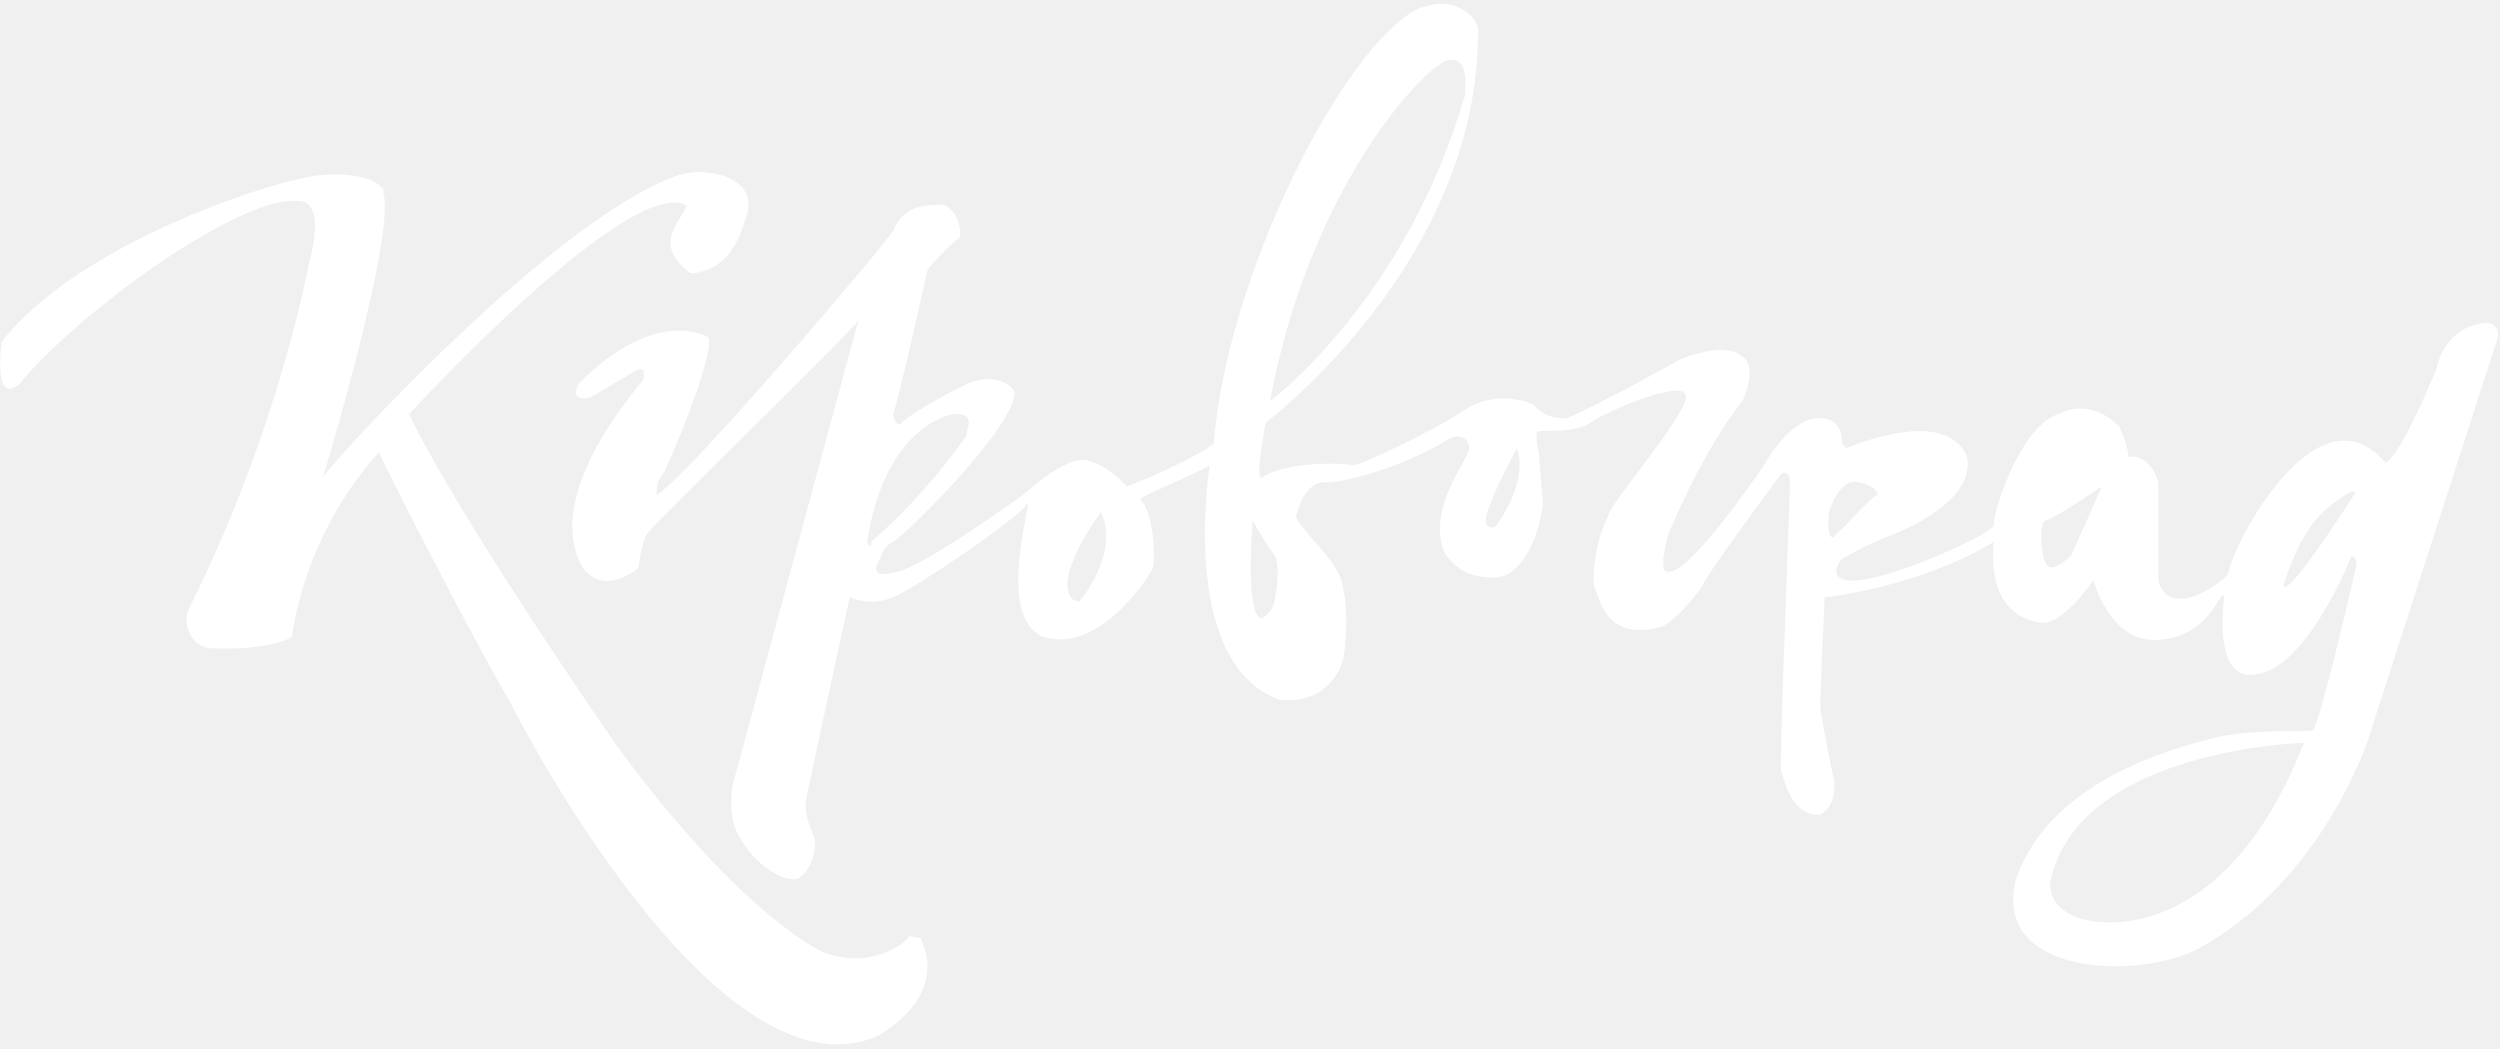
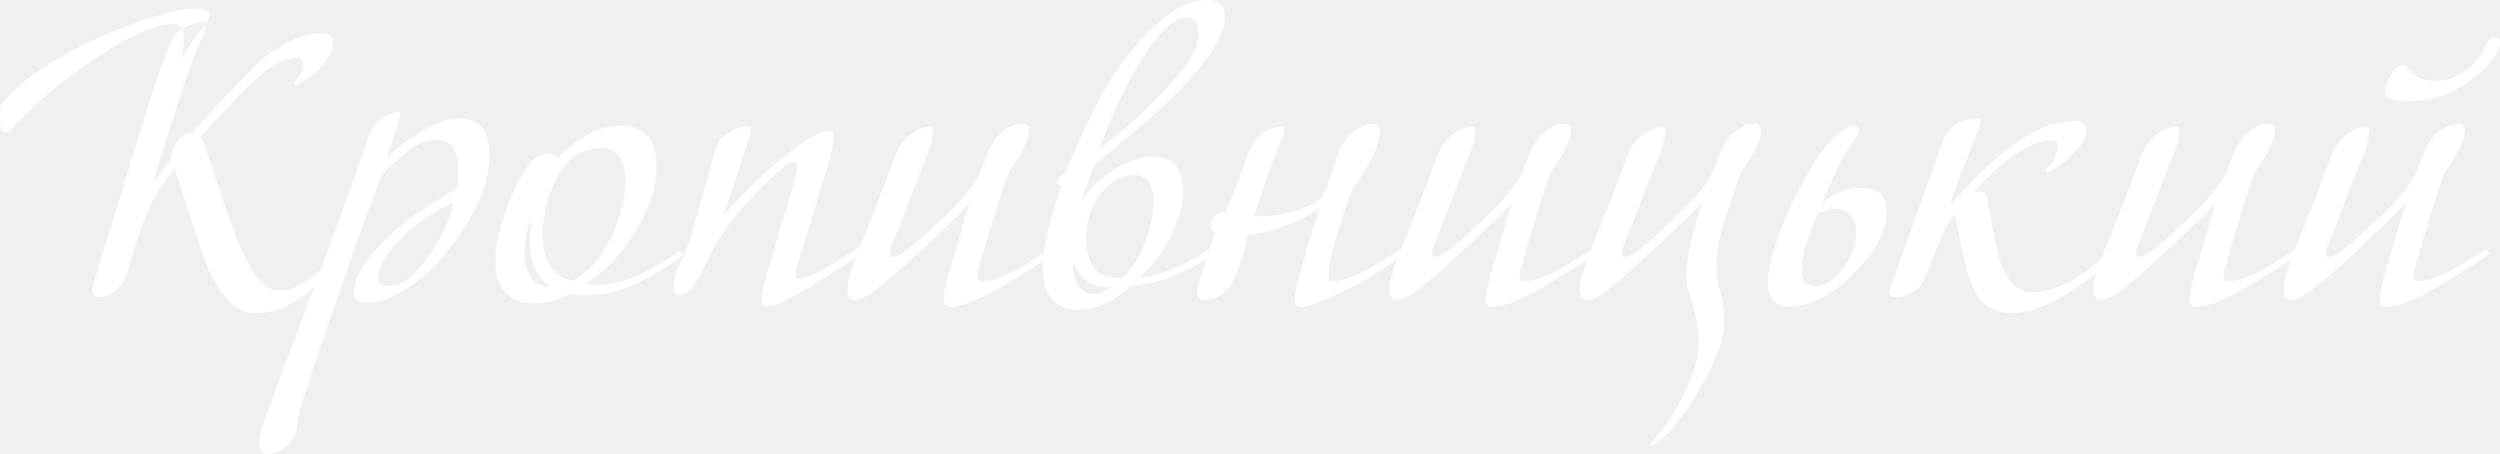
- <svg xmlns="http://www.w3.org/2000/svg" width="589" height="247" viewBox="0 0 589 247">
+ <svg xmlns="http://www.w3.org/2000/svg" width="388.219" height="70.5" viewBox="0 0 388.219 70.5">
  <defs>
    <style>
      .cls-1 {
        fill: #fff;
        fill-rule: evenodd;
      }
    </style>
  </defs>
-   <path id="укр" class="cls-1" d="M588,81s2-4.167-2-5c-10.5.833-12,11-12,11s-8.5,20.833-12,22c-15.833-18.667-35.667,18.5-37,26,0.333,1-13.917,12.026-16.5,1.7V113.608s-1.459-6.6-7.146-6.024c0.291-2.152-2.042-7.028-2.042-7.028s-6.125-7.171-14.292-3.012c-8.6,2.582-15.168,21.8-15.313,26.1,1.166,1.435-26.4,14.343-34.71,13.052-4.667-1-1.021-5.02-1.021-5.02a73.826,73.826,0,0,1,10.209-5.02c4.958-1.864,20.125-8.318,19.4-18.071-0.146-2.438-3.208-7.028-11.229-7.028S435,105.576,435,105.576l-1.021-1s0.583-6.741-6.125-6.024S415.6,109.592,415.6,109.592s-17.209,25.529-22.459,25.1c-2.917.574,0-9.036,0-9.036s8.167-19.936,17.355-31.123c5.25-11.618-3.063-11.9-4.083-12.048-3.355-.574-10.209,2.008-10.209,2.008s-25.522,14.2-27.564,14.056c-4.666,0-6.271-2.151-7.146-3.012s-9.333-3.729-16.334,1-25.23,13.482-26.542,13.052-15.605-1.148-21.439,3.012c-1.458-.431,1.021-13.052,1.021-13.052s50.315-37.577,50.023-92.366c0.437-1.577-4.084-9.179-14.292-5.02-17.5,8.892-44.919,62.82-47.981,102.406-5.688,4.3-20.418,10.04-20.418,10.04s-6.854-7.6-12.25-6.024-12.25,8.032-12.25,8.032-23.772,17.067-29.606,18.071c-7.875,2.295-4.083-3.012-4.083-3.012s0.729-3.012,3.062-4.016S239.136,100.7,238.99,92.524c0.146-1-4.084-5.307-11.23-2.008s-15.313,8.605-15.313,9.036-1.6,1.147-2.042-2.008c0.73-.861,8.167-34.135,8.167-34.135s6.271-7.028,7.146-7.028,1.021-5.737-3.062-8.032c-9.188-.717-11.23,3.729-12.251,6.024s-49.9,59.75-55.8,62.247c0,0,.146-3.586,1.021-4.016s13.125-29.259,11.229-33.132c0,0-12.1-7.745-30.626,11.044-2.187,4.733,3.063,3.012,3.063,3.012L149.5,87.5s2.917-2.008,2.042,2.008c-2.479,3.155-23.772,27.538-14.292,44.175,5.25,7.171,13.271,0,13.271,0s0.292-5.45,2.042-8.032,48.771-48.155,49.678-50.2l-29.6,109.433s-1.6,8.175,2.042,13.052c4.229,7.171,11.23,10.039,13.271,9.036,3.355-1.578,4.375-7.6,4.084-9.036s-2.917-5.594-2.042-10.04S200.2,140.715,200.2,140.715a13.221,13.221,0,0,0,10.208,0c5.542-2.3,29.606-18.645,31.647-22.088,1.167-.717-7.291,25.53,3.063,31.124,13.417,5.306,26.105-14.486,26.543-16.064s0.437-12.621-3.063-16.063c-1.021-.144,15.9-7.172,16.334-8.032s-7.875,46.039,16.334,55.219c12.25,1.434,15.021-8.606,15.313-10.04s1.9-15.634-2.042-21.084c-0.583-1.864-9.625-10.9-9.188-12.048,0.438-1.721,2.042-7.458,6.126-8.031,4.229,0.573,19.688-3.729,29.605-10.04,1.75-1.148,4.813-1.148,5.1,2.008-0.437,3.3-9.625,13.338-6.125,24.1,4.959,8.606,14.292,6.024,14.292,6.024s7.146-2.295,9.188-17.068c-0.146-1.721-1.021-12.047-1.021-12.047s-1.167-4.877,0-5.02,9.042,0.43,12.251-2.008,22.75-10.9,22.459-6.024-18.242,25.448-18.355,28.111c-2.957,5.422-4.1,15.347-3.084,17.068s2.188,12.478,15.313,9.036c3.063-.861,7.967-6.745,10.209-10.04-0.291-1,18.376-26.1,18.376-26.1s2.042-1.148,2.042,2.008-2.625,67.123-2.042,68.27,2.187,10.614,9.188,10.04c4.229-2.3,3.354-8.462,3.062-9.036s-2.916-14.486-3.062-16.064,1.021-26.1,1.021-26.1,22.167-2.3,39.814-13.052c-1.459,16.925,8.458,18.646,11.229,19.076,5.1,0.574,12.251-10.04,12.251-10.04s3.791,14.056,14.292,14.056S521.909,142.7,523,141s1,0,1,0-2.636,17.7,6,18c13.03,0.3,24-28,24-28s1.758-.03,1,3-7.727,33.727-10,38c-1.061.636-14.375-.5-24,2s-38,10.125-46,33c-5.875,22,26.375,24.125,42,17,30.125-15.875,41-50,41-50ZM227.76,102.564c-0.437-1,2.771-5.307-3.062-5.02,0,0-16.043,2.008-20.418,30.119,1.021,2.3,1.021,0,1.021,0A143.234,143.234,0,0,0,227.76,102.564Zm31.647,18.072s-10.792,14.2-7.146,20.079a2.493,2.493,0,0,0,2.042,1S263.928,130.532,259.407,120.636Zm85.753-98.39c-0.145-.717,1.313-9.322-4.083-8.032S308.555,43.9,299.221,94.532C299.221,94.532,331.452,70.437,345.16,22.246ZM300.242,130.675c-1.167-1-5.1-8.031-5.1-8.031s-1.9,22.087,2.041,23.091c2.917-1.721,3.063-4.016,3.063-4.016S301.992,133.687,300.242,130.675Zm57.169-25.1s-8.9,16.207-7.146,18.071,3.062-1,3.062-1S360.036,113.321,357.411,105.576Zm76.565,19.075s7.73-8.318,8.167-8.031,0.583-1.865-4.083-3.012-6.855,6.167-7.147,7.028c0,0-.729,6.167,1.021,6.023A7.166,7.166,0,0,1,433.976,124.651Zm47.981-2.007c-1.75.286-1.167,10.756,1.021,11.043s5.1-3.012,5.1-3.012l7.146-16.063S483.707,122.357,481.957,122.644ZM162.769,64.413c-9.334-6.884-2.479-11.761-1.021-16.064-13.709-7.171-65.336,49.2-65.336,49.2s7.73,18.358,49,78.31c27.272,37,45.064,46.757,47.981,48.191,11.229,4.877,20.126-2.008,20.417-3.012s1.9,0,3.063,0c5.979,12.478-5.98,20.653-10.209,23.092-37.48,16.063-84.258-73.951-86.774-79.314-4.229-6.455-27.709-51.634-30.626-58.231-17.646,19.362-20.417,42.6-20.417,43.171s-5.25,3.442-18.376,3.012c-5.688.143-7.438-6.024-6.125-9.036C65.932,100.843,72.932,61.4,72.932,61.4s4.375-14.486-3.063-14.056c-13.855-1-51.627,26.39-65.336,43.171C-1.883,95.68.45,80.476,0.45,80.476,18.1,57.672,63.6,42.612,74.974,41.321s16.188,2.868,15.313,4.016c3.1,9.279-13.378,64.8-14.255,67.2,0.966-2.3,54.114-60.957,83.674-71.218,5.834-2.151,18.813,0,16.334,9.036C175.311,51.791,173.561,63.7,162.769,64.413ZM543,175s-53.667,1.333-60,33c0,8.167,10,9,10,9s30.338,6.881,49.483-41.178C542.15,176.488,542.851,175.261,543,175Zm12-59s-1-.667-3,1c-1.97,1.642-8.791,4.254-13.774,20.259q-0.114.366-.226,0.741C539,141.167,555,116,555,116Z" />
+   <path id="Logo" class="cls-1" d="M388.2,8.5a10.416,10.416,0,0,1-1.918,2.37,21.561,21.561,0,0,1-3.358,2.52,16.711,16.711,0,0,1-3.118,1.47,14.976,14.976,0,0,1-2.879.69,19.6,19.6,0,0,1-2.518.18,6.675,6.675,0,0,1-2.489-.42,1.182,1.182,0,0,1-.989-1.08,2.232,2.232,0,0,1,.12-0.63q0.118-.39.24-0.69a11.585,11.585,0,0,1,1.019-1.83,1.959,1.959,0,0,1,1.679-.99,0.578,0.578,0,0,1,.54.39,2.848,2.848,0,0,0,.659.84,4.816,4.816,0,0,0,1.38.84,7.1,7.1,0,0,0,2.7.39,5.9,5.9,0,0,0,2.248-.48,10.928,10.928,0,0,0,2.219-1.23,8.533,8.533,0,0,0,1.829-1.77,7.237,7.237,0,0,0,1.139-2.1,1.448,1.448,0,0,1,1.5-1.08c0.48,0,.7.321,0.66,0.96A4.2,4.2,0,0,1,388.2,8.5ZM362.3,39.91a3.894,3.894,0,0,0,1.919-.9,29.819,29.819,0,0,0,2.818-2.34q1.379-1.26,2.459-2.25t2.039-1.98q0.958-.99,1.888-2.1t2.009-2.67a12.329,12.329,0,0,0,.69-1.53q0.329-.869.689-1.8a14.62,14.62,0,0,1,.84-1.8,8.014,8.014,0,0,1,1.079-1.53,5.9,5.9,0,0,1,2.069-1.44,5.023,5.023,0,0,1,1.649-.36,1.188,1.188,0,0,1,.63.21,0.965,0.965,0,0,1,.329.87,6.606,6.606,0,0,1-.629,2.34,21.244,21.244,0,0,1-2.369,3.9,28.049,28.049,0,0,0-1.109,3q-0.572,1.8-1.11,3.54-0.178.661-.659,2.16t-0.93,3.06q-0.448,1.561-.809,2.85a9.9,9.9,0,0,0-.36,1.53c0,0.681.219,1.02,0.66,1.02a7.125,7.125,0,0,0,2.4-.45,21.032,21.032,0,0,0,2.639-1.17q1.378-.72,2.788-1.62t2.788-1.8l0.54,0.72a27.776,27.776,0,0,1-2.968,2.04q-1.95,1.2-4.467,2.76a35.041,35.041,0,0,1-5.337,2.7,10.148,10.148,0,0,1-3.118.78,0.933,0.933,0,0,1-.96-0.42,2.262,2.262,0,0,1-.18-0.9,8.755,8.755,0,0,1,.24-1.71q0.24-1.11.63-2.46t0.839-2.85q0.45-1.5.87-2.94,0.3-1.08.569-1.95t0.45-1.53c0.159-.48.3-0.92,0.42-1.32q-2.1,2.16-4.5,4.44-2.04,1.921-4.617,4.32t-5.4,4.62a8.447,8.447,0,0,1-2.039,1.29,3.9,3.9,0,0,1-1.2.33q-1.2,0-1.2-1.68a7.283,7.283,0,0,1,.059-0.9,8,8,0,0,1,.27-1.2q0.21-.72.57-1.77c0.071-.207.153-0.436,0.242-0.676-0.481.328-1.028,0.682-1.651,1.066q-1.948,1.2-4.467,2.76a35.041,35.041,0,0,1-5.337,2.7,10.141,10.141,0,0,1-3.118.78,0.931,0.931,0,0,1-.959-0.42,2.262,2.262,0,0,1-.18-0.9,8.755,8.755,0,0,1,.24-1.71q0.238-1.11.629-2.46t0.84-2.85q0.45-1.5.869-2.94,0.3-1.08.57-1.95t0.45-1.53c0.159-.48.3-0.92,0.419-1.32q-2.1,2.16-4.5,4.44-2.038,1.921-4.617,4.32t-5.4,4.62a8.444,8.444,0,0,1-2.038,1.29,3.912,3.912,0,0,1-1.2.33q-1.2,0-1.2-1.68a7.293,7.293,0,0,1,.06-0.9,7.759,7.759,0,0,1,.27-1.2c0.039-.133.082-0.277,0.129-0.427-0.749.6-1.515,1.185-2.318,1.747a41.836,41.836,0,0,1-3.628,2.28,20.914,20.914,0,0,1-3.657,1.62,11.1,11.1,0,0,1-3.448.6A8.746,8.746,0,0,1,311,48.34a5.207,5.207,0,0,1-1.979-1.02,7.319,7.319,0,0,1-1.709-2.13A14.226,14.226,0,0,1,306,41.59q-0.84-3.54-1.169-5.37t-0.63-2.91q-0.48.661-.929,1.29a9.406,9.406,0,0,0-.93,1.77q-0.42.9-.779,1.83t-0.66,1.65c-0.239.561-.46,1.1-0.659,1.62q-0.54,1.381-.87,2.07a3.994,3.994,0,0,1-.749,1.11,5.762,5.762,0,0,1-1.529.99,4.236,4.236,0,0,1-1.769.51,1.918,1.918,0,0,1-.99-0.18,0.735,0.735,0,0,1-.269-0.66,4.312,4.312,0,0,1,.3-1.14q0.3-.84,1.02-2.76,0.36-.9.629-1.68l0.54-1.56q0.27-.779.57-1.62t0.659-1.86q1.44-3.96,2.519-7.02t1.559-4.32q0.418-1.139.719-1.95a3.518,3.518,0,0,1,.78-1.29,3.57,3.57,0,0,1,.929-0.75,6.576,6.576,0,0,1,1.2-.54,10.374,10.374,0,0,1,1.229-.33,5.345,5.345,0,0,1,1.019-.12c0.279,0,.42.22,0.42,0.66a5.109,5.109,0,0,1-.42,1.5q-0.42,1.08-.839,2.04-1.021,2.52-1.859,4.71t-1.5,4.11l0.3,0.06q1.078-1.139,1.978-2.13t1.889-1.98q0.99-.99,2.189-2.04t2.818-2.37a21.731,21.731,0,0,1,2.519-1.74,20.241,20.241,0,0,1,2.638-1.32,15.551,15.551,0,0,1,2.548-.81,10.328,10.328,0,0,1,2.189-.27c0.159,0,.36.01,0.6,0.03a2.1,2.1,0,0,1,.689.18,1.547,1.547,0,0,1,.57.45,1.32,1.32,0,0,1,.24.84,5.174,5.174,0,0,1-1.349,2.76,18.134,18.134,0,0,1-4.767,3.84l-0.36-.54a4.317,4.317,0,0,0,1.559-1.98,5.578,5.578,0,0,0,.42-1.74q0-.84-1.2-0.84a8.055,8.055,0,0,0-2.758.69,15.224,15.224,0,0,0-3.718,2.25q-1.32,1.021-2.308,1.92t-1.649,1.62q-0.78.841-1.38,1.56h0.36a1.818,1.818,0,0,0,.3-0.03,1.91,1.91,0,0,1,.3-0.03,1.18,1.18,0,0,1,.629.21,1.313,1.313,0,0,1,.45.93q0.3,1.681.69,3.87t0.869,4.11a12.092,12.092,0,0,0,1.979,4.74,4.269,4.269,0,0,0,3.6,1.74,9.61,9.61,0,0,0,3.118-.51,15.852,15.852,0,0,0,2.848-1.29,26.515,26.515,0,0,0,2.489-1.62q1.139-.84,1.979-1.56l0.06,0.121c0.22-.608.5-1.326,0.839-2.161l3.238-8.22q0.9-2.28,1.5-3.99t1.079-2.73a6.476,6.476,0,0,1,1.17-1.74,6.927,6.927,0,0,1,1.439-1.17,6.509,6.509,0,0,1,1.439-.66,4.035,4.035,0,0,1,1.109-.21c0.279,0,.42.22,0.42,0.66-0.04.321-.111,0.78-0.21,1.38a11.861,11.861,0,0,1-.809,2.46l-3.658,9.42q-0.18.54-.54,1.41t-0.719,1.77q-0.36.9-.6,1.59a3.87,3.87,0,0,0-.24.87,3.673,3.673,0,0,0,.03.48q0.03,0.24.45,0.24a3.9,3.9,0,0,0,1.919-.9,29.946,29.946,0,0,0,2.818-2.34q1.378-1.26,2.458-2.25t2.039-1.98q0.959-.99,1.889-2.1t2.009-2.67a12.333,12.333,0,0,0,.689-1.53q0.33-.869.69-1.8a14.762,14.762,0,0,1,.839-1.8,8.062,8.062,0,0,1,1.08-1.53,5.9,5.9,0,0,1,2.068-1.44,5.028,5.028,0,0,1,1.649-.36,1.183,1.183,0,0,1,.63.21,0.965,0.965,0,0,1,.33.87,6.591,6.591,0,0,1-.63,2.34,21.172,21.172,0,0,1-2.368,3.9,28.248,28.248,0,0,0-1.11,3q-0.57,1.8-1.109,3.54-0.18.661-.659,2.16t-0.93,3.06q-0.45,1.561-.809,2.85a9.9,9.9,0,0,0-.36,1.53q0,1.021.659,1.02a7.135,7.135,0,0,0,2.4-.45,21.086,21.086,0,0,0,2.638-1.17q1.378-.72,2.789-1.62,1.325-.847,2.624-1.694l0.163-.406,3.238-8.22q0.9-2.28,1.5-3.99t1.08-2.73a6.45,6.45,0,0,1,1.169-1.74,6.953,6.953,0,0,1,1.439-1.17,6.53,6.53,0,0,1,1.439-.66,4.035,4.035,0,0,1,1.11-.21q0.418,0,.419.66-0.06.481-.21,1.38a11.861,11.861,0,0,1-.809,2.46l-3.658,9.42q-0.18.54-.539,1.41t-0.72,1.77q-0.36.9-.6,1.59a3.87,3.87,0,0,0-.24.87,3.855,3.855,0,0,0,.03.48Q361.88,39.911,362.3,39.91Zm-71.955.54a30.578,30.578,0,0,1-2.459,2.64,21.926,21.926,0,0,1-2.818,2.28,13.819,13.819,0,0,1-3.208,1.62,11.068,11.068,0,0,1-3.688.6,2.515,2.515,0,0,1-2.278-1.11,4.375,4.375,0,0,1-.72-2.43,13.01,13.01,0,0,1,.15-1.95,21.776,21.776,0,0,1,.45-2.16q0.3-1.17.809-2.61t1.23-3.24q0.418-1.02,1.019-2.31t1.319-2.61q0.72-1.319,1.439-2.58t1.38-2.22a20.655,20.655,0,0,1,1.349-1.8,13.944,13.944,0,0,1,1.5-1.56,9.46,9.46,0,0,1,1.469-1.08,2.666,2.666,0,0,1,1.319-.42,1,1,0,0,1,.54.15,0.5,0.5,0,0,1,.24.45,3.443,3.443,0,0,1-.75,1.56q-0.75,1.08-1.589,2.46-0.54.9-.929,1.68t-0.75,1.62q-0.36.841-.809,1.83t-1.05,2.43a9.088,9.088,0,0,1,2.639-1.77,8.314,8.314,0,0,1,3.537-.75,4.542,4.542,0,0,1,2.909.84,3.494,3.494,0,0,1,1.049,2.88,10.532,10.532,0,0,1-.81,3.48A13.255,13.255,0,0,1,290.345,40.45Zm-2.009-6.63a3.073,3.073,0,0,0-1.439-1.14,3.828,3.828,0,0,0-1.919-.18,7.251,7.251,0,0,0-2.068.63q-0.96,2.461-1.709,4.56a13.82,13.82,0,0,0-.75,4.68,2.111,2.111,0,0,0,.54,1.56,2.581,2.581,0,0,0,1.859.54,3.529,3.529,0,0,0,2.038-.78,8.984,8.984,0,0,0,1.979-2.01,11.7,11.7,0,0,0,1.469-2.7,7.858,7.858,0,0,0,.57-2.85A3.982,3.982,0,0,0,288.336,33.82ZM273.706,22.3a12.669,12.669,0,0,1-.87,1.71,26.979,26.979,0,0,1-1.739,2.52,25.933,25.933,0,0,0-1.109,3.09q-0.571,1.89-1.11,3.45-0.48,1.381-1.079,3.51a19.379,19.379,0,0,0-.6,5.19,8.788,8.788,0,0,0,.18,1.89q0.18,0.81.42,1.71t0.42,1.98a15.943,15.943,0,0,1,.18,2.58,14.348,14.348,0,0,1-1.23,5.34,41.706,41.706,0,0,1-2.938,5.82,38.8,38.8,0,0,1-3.6,5.04,16,16,0,0,1-3.209,3.06l-0.719-.06a30.929,30.929,0,0,0,2.7-3.3,32.46,32.46,0,0,0,2.489-4.08,29.59,29.59,0,0,0,1.829-4.38,13.658,13.658,0,0,0,.719-4.2,16.286,16.286,0,0,0-.3-3.3q-0.3-1.44-.659-2.64t-0.66-2.25a7.713,7.713,0,0,1-.3-2.13,19.275,19.275,0,0,1,.36-3.45q0.36-1.949.84-3.69,0.539-2.039,1.2-4.14-2.158,2.16-4.557,4.44-2.1,1.921-4.678,4.32t-5.276,4.62a6.93,6.93,0,0,1-2.069,1.32,4.6,4.6,0,0,1-1.169.3,0.924,0.924,0,0,1-1.02-.57,6.354,6.354,0,0,1-.18-1.77,9.121,9.121,0,0,1,.51-1.98c0.184-.565.411-1.214,0.673-1.933-0.49.336-1.052,0.7-1.692,1.093q-1.948,1.2-4.467,2.76a35.041,35.041,0,0,1-5.337,2.7,10.141,10.141,0,0,1-3.118.78,0.931,0.931,0,0,1-.959-0.42,2.262,2.262,0,0,1-.18-0.9,8.755,8.755,0,0,1,.24-1.71q0.238-1.11.629-2.46t0.84-2.85q0.45-1.5.869-2.94,0.3-1.08.57-1.95T235,32.89q0.238-.72.419-1.32-2.1,2.16-4.5,4.44-2.039,1.921-4.617,4.32t-5.4,4.62a8.444,8.444,0,0,1-2.038,1.29,3.912,3.912,0,0,1-1.2.33q-1.2,0-1.2-1.68a7.293,7.293,0,0,1,.06-0.9,7.759,7.759,0,0,1,.27-1.2c0.139-.48.33-1.07,0.569-1.77,0.084-.245.185-0.522,0.293-0.813-0.533.393-1.153,0.83-1.881,1.323a46.411,46.411,0,0,1-4.467,2.64q-3.238,1.68-5.4,2.58a9.552,9.552,0,0,1-3.058.9,0.933,0.933,0,0,1-.96-0.42,2.262,2.262,0,0,1-.18-0.9,8.217,8.217,0,0,1,.24-1.56q0.24-1.08.63-2.46t0.839-2.94q0.45-1.56.87-3,0.118-.419.33-1.11t0.449-1.35l0.54-1.62a14.914,14.914,0,0,1-1.859,1.2q-0.96.481-2.368,1.11A23.65,23.65,0,0,1,198,35.77a7.613,7.613,0,0,1-1.38.33,10.819,10.819,0,0,0-1.139.21,5.514,5.514,0,0,1-1.079.12q-0.121.72-.42,1.92t-0.719,2.46q-0.421,1.26-.93,2.4a5.925,5.925,0,0,1-2.878,3.06,3.944,3.944,0,0,1-1.469.3,1.415,1.415,0,0,1-1.23-.36,2.365,2.365,0,0,1-.209-1.14,3.986,3.986,0,0,1,.209-0.99q0.21-.689.48-1.5t0.57-1.68c0.086-.25.162-0.481,0.233-0.706-0.594.375-1.237,0.758-1.971,1.156a29.393,29.393,0,0,1-3.089,1.44,27.253,27.253,0,0,1-3.418,1.11,19.618,19.618,0,0,1-3.387.57,19.435,19.435,0,0,1-1.559,1.26,14.5,14.5,0,0,1-1.949,1.2,12.235,12.235,0,0,1-2.189.87,8.188,8.188,0,0,1-2.278.33,5.673,5.673,0,0,1-3.059-.72,4.746,4.746,0,0,1-1.709-1.8,6.694,6.694,0,0,1-.719-2.4,22.329,22.329,0,0,1-.15-2.52c0-.034,0-0.073,0-0.108-0.394.262-.815,0.534-1.293,0.828q-1.949,1.2-4.467,2.76a35.041,35.041,0,0,1-5.337,2.7,10.148,10.148,0,0,1-3.118.78,0.931,0.931,0,0,1-.959-0.42,2.262,2.262,0,0,1-.18-0.9,8.755,8.755,0,0,1,.24-1.71q0.238-1.11.629-2.46t0.84-2.85q0.45-1.5.869-2.94,0.3-1.08.57-1.95t0.45-1.53c0.159-.48.3-0.92,0.419-1.32q-2.1,2.16-4.5,4.44-2.038,1.921-4.617,4.32t-5.4,4.62a8.428,8.428,0,0,1-2.039,1.29,3.9,3.9,0,0,1-1.2.33q-1.2,0-1.2-1.68a7.293,7.293,0,0,1,.06-0.9,7.759,7.759,0,0,1,.27-1.2c0.139-.48.33-1.07,0.569-1.77,0.1-.3.226-0.637,0.364-1-0.567.395-1.164,0.789-1.8,1.184l-2.039,1.26q-1.02.63-1.739,1.11a48.462,48.462,0,0,1-5.187,3,8.491,8.491,0,0,1-3.028,1.02,0.6,0.6,0,0,1-.659-0.39,2.923,2.923,0,0,1-.12-0.87,8.134,8.134,0,0,1,.24-1.56q0.239-1.08.629-2.46t0.84-2.94q0.45-1.56.869-3,0.54-1.74,1.05-3.36t0.9-3q0.39-1.38.66-2.43a11.74,11.74,0,0,0,.329-1.65,3.69,3.69,0,0,0-.03-0.51q-0.03-.21-0.689-0.21a3,3,0,0,0-1.289.66,20.024,20.024,0,0,0-2.129,1.8q-1.2,1.14-2.609,2.64t-2.728,3.12a32.912,32.912,0,0,0-2.668,3.66q-0.99,1.62-1.829,3.36-0.84,1.8-1.469,2.85a9.513,9.513,0,0,1-1.139,1.59,2.866,2.866,0,0,1-.96.72,2.483,2.483,0,0,1-.929.18,0.6,0.6,0,0,1-.69-0.48,4.317,4.317,0,0,1-.09-0.66,6.89,6.89,0,0,1,.24-1.62,12.851,12.851,0,0,1,.9-2.34q0.48-1.02.72-1.62t0.54-1.32l2.4-8.28q0.239-.779.48-1.71T111,25.93q0.238-.9.419-1.62a8.959,8.959,0,0,1,.3-1.02,3.673,3.673,0,0,1,.93-1.68,6.318,6.318,0,0,1,1.5-1.17,8.66,8.66,0,0,1,1.559-.69,4.155,4.155,0,0,1,1.169-.24c0.279,0,.42.22,0.42,0.66a11.916,11.916,0,0,1-.51,1.83q-0.45,1.35-.869,2.61-0.54,1.68-.9,2.82t-0.689,2.07q-0.331.931-.6,1.77t-0.63,1.86h0.18a84.069,84.069,0,0,1,6.027-6.12q2.727-2.46,4.737-3.96a18.73,18.73,0,0,1,3.358-2.1,5.648,5.648,0,0,1,2.008-.6,0.62,0.62,0,0,1,.63.33,1.514,1.514,0,0,1,.09.81,23.472,23.472,0,0,1-1.049,4.59q-0.932,3.03-2.129,6.99-0.18.72-.63,2.13l-0.929,2.91q-0.481,1.5-.84,2.73a8.181,8.181,0,0,0-.359,1.53,5.841,5.841,0,0,1-.03.66q-0.031.24,0.569,0.24a4.783,4.783,0,0,0,1.769-.48q1.108-.48,2.4-1.2t2.758-1.65c0.884-.56,1.736-1.109,2.573-1.653l3.213-8.157q0.9-2.28,1.5-3.99t1.079-2.73a6.453,6.453,0,0,1,1.17-1.74,6.927,6.927,0,0,1,1.439-1.17,6.509,6.509,0,0,1,1.439-.66,4.035,4.035,0,0,1,1.109-.21c0.279,0,.42.22,0.42,0.66q-0.061.481-.21,1.38a11.815,11.815,0,0,1-.81,2.46l-3.657,9.42q-0.18.54-.54,1.41t-0.719,1.77q-0.36.9-.6,1.59a3.87,3.87,0,0,0-.24.87,3.673,3.673,0,0,0,.03.48q0.03,0.24.45,0.24a3.9,3.9,0,0,0,1.919-.9,29.946,29.946,0,0,0,2.818-2.34q1.378-1.26,2.458-2.25t2.039-1.98q0.959-.99,1.889-2.1t2.009-2.67a12.333,12.333,0,0,0,.689-1.53q0.328-.869.69-1.8a14.762,14.762,0,0,1,.839-1.8,8.062,8.062,0,0,1,1.08-1.53,5.9,5.9,0,0,1,2.068-1.44,5.028,5.028,0,0,1,1.649-.36,1.183,1.183,0,0,1,.63.21,0.965,0.965,0,0,1,.33.87,6.591,6.591,0,0,1-.63,2.34,21.228,21.228,0,0,1-2.368,3.9,28.248,28.248,0,0,0-1.11,3q-0.57,1.8-1.109,3.54-0.18.661-.66,2.16T153.6,38.29q-0.45,1.561-.81,2.85a9.97,9.97,0,0,0-.359,1.53q0,1.021.659,1.02a7.135,7.135,0,0,0,2.4-.45,21.086,21.086,0,0,0,2.638-1.17q1.379-.72,2.788-1.62c0.592-.378,1.173-0.756,1.757-1.134,0.043-.313.094-0.64,0.162-1q0.27-1.409.689-3.03t0.96-3.36q0.538-1.739,1.079-3.36-0.78.42-.779-0.36a1.129,1.129,0,0,1,.659-0.84,2.083,2.083,0,0,1,.66-0.42q0.718-1.859,1.679-4.02t1.949-4.2q0.988-2.039,1.918-3.81a29.9,29.9,0,0,1,1.709-2.91,39.593,39.593,0,0,1,8.065-9.21q3.689-2.79,6.446-2.79a4.212,4.212,0,0,1,1.769.3,1.951,1.951,0,0,1,.9.78,2.333,2.333,0,0,1,.3,1.02c0.019,0.36.03,0.7,0.03,1.02a6.421,6.421,0,0,1-.66,2.4,20.368,20.368,0,0,1-2.129,3.54,44.919,44.919,0,0,1-3.9,4.59,77.365,77.365,0,0,1-5.967,5.55q-1.8,1.561-3.807,3.24t-3.748,3.12q-0.48,1.08-.839,2.1-0.3.841-.66,1.77t-0.54,1.47h0.18a14.715,14.715,0,0,1,2.609-2.94,17.539,17.539,0,0,1,2.938-2.07,13.868,13.868,0,0,1,2.818-1.2,8.414,8.414,0,0,1,2.249-.39q2.937,0,3.957,1.56a7.231,7.231,0,0,1,1.02,4.02,11.569,11.569,0,0,1-.45,2.94,21.35,21.35,0,0,1-1.289,3.48,21.643,21.643,0,0,1-2.129,3.57,20.213,20.213,0,0,1-2.908,3.21,9.2,9.2,0,0,0,2.578-.45,29.863,29.863,0,0,0,3.058-1.11,31.22,31.22,0,0,0,2.968-1.44,21.7,21.7,0,0,0,2.3-1.432l0.791-2.468a3.291,3.291,0,0,1-.48-0.63,3.848,3.848,0,0,1-.06-0.93,1.406,1.406,0,0,1,.63-1.14,3.317,3.317,0,0,1,1.649-.6l0.54-1.32q0.538-1.26,1.019-2.61t0.929-2.58q0.45-1.229.84-2.22a11.02,11.02,0,0,1,.749-1.59,5.418,5.418,0,0,1,2.369-2.34,5.745,5.745,0,0,1,2.189-.6q0.419,0,.419.66a2.622,2.622,0,0,1-.18.69c-0.119.34-.28,0.741-0.479,1.2s-0.411.96-.63,1.5-0.41,1.05-.57,1.53q-0.48,1.32-.989,2.76t-0.929,2.7q-0.482,1.5-.96,2.94h0.9a15.577,15.577,0,0,0,2.158-.18,17.055,17.055,0,0,0,5.487-1.47,7.067,7.067,0,0,0,2.249-1.53q0.36-.9.509-1.32t0.51-1.5q0.659-2.039,1.259-3.69a8.258,8.258,0,0,1,1.8-2.91,5.917,5.917,0,0,1,1.02-.87q0.358-.21,1.079-0.57a2.984,2.984,0,0,1,.9-0.3,5.292,5.292,0,0,1,.72-0.06,1.09,1.09,0,0,1,.689.21,1.075,1.075,0,0,1,.27.87,10.032,10.032,0,0,1-1.2,4.11,38.053,38.053,0,0,1-3.238,5.37q-0.72,1.98-1.349,3.96t-1.139,3.66q-0.512,1.68-.78,3a10.891,10.891,0,0,0-.27,1.98,6.582,6.582,0,0,0,.06.87,0.513,0.513,0,0,0,.6.45,6.979,6.979,0,0,0,2.338-.45,21.032,21.032,0,0,0,2.639-1.17q1.378-.72,2.818-1.62t2.818-1.8l0.039,0.051c0.047-.118.091-0.229,0.141-0.351l3.238-8.22q0.9-2.28,1.5-3.99t1.079-2.73a6.476,6.476,0,0,1,1.17-1.74,6.927,6.927,0,0,1,1.439-1.17,6.509,6.509,0,0,1,1.439-.66,4.035,4.035,0,0,1,1.109-.21c0.279,0,.42.22,0.42,0.66-0.04.321-.111,0.78-0.21,1.38a11.861,11.861,0,0,1-.809,2.46l-3.658,9.42q-0.18.54-.54,1.41t-0.72,1.77c-0.239.6-.44,1.131-0.6,1.59a3.87,3.87,0,0,0-.24.87,3.673,3.673,0,0,0,.03.48q0.03,0.24.45,0.24a3.9,3.9,0,0,0,1.919-.9,29.946,29.946,0,0,0,2.818-2.34q1.379-1.26,2.458-2.25t2.039-1.98q0.959-.99,1.889-2.1t2.009-2.67a12.333,12.333,0,0,0,.689-1.53q0.33-.869.69-1.8a14.762,14.762,0,0,1,.839-1.8,8.062,8.062,0,0,1,1.08-1.53,5.9,5.9,0,0,1,2.068-1.44,5.028,5.028,0,0,1,1.649-.36,1.183,1.183,0,0,1,.63.21,0.965,0.965,0,0,1,.33.87,6.591,6.591,0,0,1-.63,2.34,21.172,21.172,0,0,1-2.368,3.9,28.248,28.248,0,0,0-1.11,3q-0.57,1.8-1.109,3.54-0.18.661-.66,2.16t-0.929,3.06q-0.45,1.561-.81,2.85a9.97,9.97,0,0,0-.359,1.53q0,1.021.659,1.02a7.135,7.135,0,0,0,2.4-.45,21.086,21.086,0,0,0,2.638-1.17q1.379-.72,2.789-1.62,1.331-.851,2.636-1.7c0.052-.134.1-0.26,0.151-0.4l3.238-8.22q0.66-1.679,1.08-2.76t0.659-1.77q0.24-.689.42-1.17t0.42-1.02a4.691,4.691,0,0,1,1.049-1.59,9.191,9.191,0,0,1,1.469-1.2,6.592,6.592,0,0,1,1.5-.75,3.873,3.873,0,0,1,1.14-.24q0.418,0,.419.66a6.447,6.447,0,0,1-.21,1.47,18.679,18.679,0,0,1-.809,2.37l-3.658,9.42q-0.3.841-.689,1.71t-0.69,1.68q-0.3.81-.51,1.41a3.072,3.072,0,0,0-.21.84,3.855,3.855,0,0,0,.03.48q0.03,0.24.45,0.24a3.9,3.9,0,0,0,1.919-.9,29.946,29.946,0,0,0,2.818-2.34q2.818-2.579,5.127-4.95a21.649,21.649,0,0,0,3.268-4.05,8.955,8.955,0,0,0,.69-1.5q0.329-.9.719-1.83t0.84-1.8a7.153,7.153,0,0,1,1.049-1.53,5.959,5.959,0,0,1,1.019-.87q0.36-.21,1.08-0.57a2.984,2.984,0,0,1,.9-0.3,5.292,5.292,0,0,1,.72-0.06,1.09,1.09,0,0,1,.689.21,1.075,1.075,0,0,1,.27.87,6.582,6.582,0,0,1-.06.87A5.192,5.192,0,0,1,273.706,22.3Zm-99.268-1.62a51.573,51.573,0,0,0,4.617-4.17q1.857-1.859,3.3-3.42a33.9,33.9,0,0,0,2.428-2.91,12.21,12.21,0,0,0,1.5-2.61,6.672,6.672,0,0,0,.51-2.52,3.024,3.024,0,0,0-.39-1.74,1.788,1.788,0,0,0-1.529-.54,4.651,4.651,0,0,0-2.908,1.38,19.935,19.935,0,0,0-3.328,3.99,57.751,57.751,0,0,0-3.628,6.45q-1.889,3.84-3.747,8.7Q172.4,22.271,174.438,20.68Zm-6.956,20.43-0.18.06a4.6,4.6,0,0,0,.87,3.3,2.826,2.826,0,0,0,2.188,1.2,3.693,3.693,0,0,0,1.05-.15,5.753,5.753,0,0,0,1.768-.93,5.272,5.272,0,0,1-3.747-.96A7.138,7.138,0,0,1,167.482,41.11Zm10.463-2.25A24.878,24.878,0,0,0,179,36.1a17.768,17.768,0,0,0,.6-2.49,12.226,12.226,0,0,0,.18-1.8,6.334,6.334,0,0,0-.749-3.63,2.78,2.78,0,0,0-2.369-.99,5.6,5.6,0,0,0-2.278.57,7.419,7.419,0,0,0-2.369,1.77,10.435,10.435,0,0,0-1.889,3.03,11.226,11.226,0,0,0-.779,4.41,9.656,9.656,0,0,0,.42,3.09,4.97,4.97,0,0,0,1.139,1.95,3.555,3.555,0,0,0,1.739.96,8.21,8.21,0,0,0,2.278.18,8.339,8.339,0,0,0,1.439-1.62A13.384,13.384,0,0,0,177.945,38.86ZM91.21,45.85a6.475,6.475,0,0,1-1.979-.24,12.472,12.472,0,0,1-5.936,1.5,6.793,6.793,0,0,1-2.1-.33,4.694,4.694,0,0,1-1.829-1.11,5.487,5.487,0,0,1-1.289-2.04,8.611,8.611,0,0,1-.48-3.06,15.267,15.267,0,0,1,.3-3.12q0.3-1.44.84-3.24a29.716,29.716,0,0,1,.989-2.85Q80.3,29.951,80.9,28.72a22.557,22.557,0,0,1,1.229-2.22A9.114,9.114,0,0,1,83.3,24.97a4.112,4.112,0,0,1,1.079-.75,3.309,3.309,0,0,1,1.5-.33,1.612,1.612,0,0,1,.869.18,2.936,2.936,0,0,1,.45.36h0.18q0.958-.9,1.979-1.77A15.538,15.538,0,0,1,91.54,21.1a12.837,12.837,0,0,1,2.548-1.14,10.244,10.244,0,0,1,3.178-.45,5.279,5.279,0,0,1,3.807,1.47q1.53,1.471,1.529,5.01a15.437,15.437,0,0,1-.839,4.74,24.588,24.588,0,0,1-2.339,5.07,29.049,29.049,0,0,1-3.478,4.65,18.835,18.835,0,0,1-4.317,3.54,1.868,1.868,0,0,0,.6.15,9.636,9.636,0,0,0,1.5.09,15.007,15.007,0,0,0,5.846-1.41,34.127,34.127,0,0,0,6.686-3.93l0.54,0.72a49.626,49.626,0,0,1-7.466,4.5A18.541,18.541,0,0,1,91.21,45.85Zm-7.166-3.6a9.882,9.882,0,0,1-.929-2.85,12.56,12.56,0,0,1-.15-2.85q0.09-1.379.21-2.34H83q-0.18.54-.45,1.5a15.447,15.447,0,0,0-.39,3,7.875,7.875,0,0,0,.27,3,4.766,4.766,0,0,0,.989,1.77,3.072,3.072,0,0,0,1.229.84,3.3,3.3,0,0,0,.93.21h0.6A5.654,5.654,0,0,1,84.045,42.25Zm8.994-1.47a19.124,19.124,0,0,0,2.578-4.02,23.171,23.171,0,0,0,1.619-4.53,18.167,18.167,0,0,0,.57-4.26,6.526,6.526,0,0,0-.9-3.57,3.475,3.475,0,0,0-3.178-1.41,7.974,7.974,0,0,0-1.949.36,6.215,6.215,0,0,0-2.309,1.2,8.049,8.049,0,0,0-1.319,1.44,13.911,13.911,0,0,0-1.379,2.34A19.7,19.7,0,0,0,85.6,31.54a21.61,21.61,0,0,0-.69,4.05q0,0.54.03,1.71a8.65,8.65,0,0,0,.45,2.46,6.916,6.916,0,0,0,1.379,2.4,4.52,4.52,0,0,0,2.818,1.41A10.77,10.77,0,0,0,93.039,40.78ZM72.472,35.83a36.6,36.6,0,0,1-3.808,4.89,23.879,23.879,0,0,1-3.778,3.39,26.97,26.97,0,0,1-3.448,2.01,8.435,8.435,0,0,1-3.748.93,2.225,2.225,0,0,1-1.649-.48,1.541,1.541,0,0,1-.45-1.08,6.278,6.278,0,0,1,.69-2.7,15.336,15.336,0,0,1,1.769-2.82,31.471,31.471,0,0,1,5.157-5.16,53.366,53.366,0,0,1,4.527-3.21q2.069-1.29,3.748-2.19a5.752,5.752,0,0,0,.3-1.68V26.17a7.049,7.049,0,0,0-.3-2.25,3.577,3.577,0,0,0-.81-1.38,2.624,2.624,0,0,0-1.139-.69,4.889,4.889,0,0,0-1.349-.18,6.886,6.886,0,0,0-3.448,1.32,26.486,26.486,0,0,0-4.767,4.2q-0.6,1.381-1.349,3.39T57,35.02q-0.87,2.43-1.859,5.25t-2.009,5.76q-0.96,2.7-1.889,5.37t-1.739,5.1Q48.7,58.93,48.037,61t-1.079,3.57a6.928,6.928,0,0,0-.09.9,8.094,8.094,0,0,1-.15,1.2,5,5,0,0,1-.51,1.26A5.674,5.674,0,0,1,44.8,69.49a4.376,4.376,0,0,1-2.7,1.02,1.151,1.151,0,0,1-.84-0.36,1.657,1.657,0,0,1-.36-1.2,9.657,9.657,0,0,1,.24-1.71,20.9,20.9,0,0,1,1.079-3.27q1.56-4.32,3.178-8.58,1.38-3.66,2.968-7.89L49.5,44.491a18.528,18.528,0,0,1-4.219,2.949,11.779,11.779,0,0,1-5.1,1.23,4.844,4.844,0,0,1-1.889-.42,6.858,6.858,0,0,1-2.039-1.44,13.259,13.259,0,0,1-2.069-2.73,23.615,23.615,0,0,1-1.919-4.29q-0.72-1.98-1.409-4.14T29.538,31.6q-0.63-1.89-1.109-3.39t-0.72-2.16a27.35,27.35,0,0,1-1.829,2.61,21.755,21.755,0,0,0-2.668,5.13q-0.481,1.14-.869,2.28t-0.69,2.04q-0.36,1.08-.6,2.1-0.3.9-.48,1.65a4.569,4.569,0,0,1-.42,1.17,4.369,4.369,0,0,1-.719,1.2,5.607,5.607,0,0,1-1.409,1.29,3.183,3.183,0,0,1-1.769.63A1.041,1.041,0,0,1,15,45.07a8.283,8.283,0,0,1,.33-1.5q0.329-1.2.9-3.06t1.319-4.26q0.749-2.4,1.589-5.1,0.778-2.52,1.589-5.19t1.619-5.31q0.81-2.639,1.589-5.07t1.5-4.53q0.239-.66.54-1.47t0.6-1.59q0.3-.779.6-1.44a7.467,7.467,0,0,1,.54-1.02A3.175,3.175,0,0,1,28.7,4.6a8.72,8.72,0,0,1,1.289-.66,6.778,6.778,0,0,1,1.289-.39,5.82,5.82,0,0,1,1.049-.12c0.159,0,.24.261,0.24,0.78a2.534,2.534,0,0,1-.21.84q-0.211.54-.51,1.2t-0.6,1.35q-0.3.691-.54,1.29-0.6,1.561-1.5,4.29T27.38,18.79q-0.93,2.88-1.709,5.43t-1.139,3.81l0.18,0.06,2.4-3.24q0.12-.6.36-1.53a4.466,4.466,0,0,1,1.259-1.95,2.432,2.432,0,0,1,.959-0.6,2.868,2.868,0,0,1,.84-0.18q1.5-1.679,2.728-3.03t2.369-2.55q1.138-1.2,2.219-2.31t2.279-2.31A19.993,19.993,0,0,1,42.67,8.23a21.841,21.841,0,0,1,2.7-1.65,14.926,14.926,0,0,1,2.578-1.05A8.05,8.05,0,0,1,50.2,5.17c0.159,0,.36.01,0.6,0.03a3.128,3.128,0,0,1,.719.15,1.369,1.369,0,0,1,.6.39,1.094,1.094,0,0,1,.24.75,4.244,4.244,0,0,1-.51,1.95A8.467,8.467,0,0,1,50.5,10.33a14.008,14.008,0,0,1-1.889,1.68,12.194,12.194,0,0,1-2.069,1.26l-0.24-.36a7.652,7.652,0,0,0,1.019-1.41,3,3,0,0,0,.42-1.47,1.011,1.011,0,0,0-1.2-1.08,6.777,6.777,0,0,0-2.848.9,15.95,15.95,0,0,0-3.748,2.82q-1.32,1.26-2.728,2.76T34.6,18.19q-1.439,1.561-2.818,3,0.18,0.36.42,0.9,0.18,0.481.39,1.08t0.51,1.38q0.419,1.44.959,3t1.049,3.06q0.509,1.5,1.02,2.91t0.929,2.55a32.139,32.139,0,0,0,3.178,6.54q1.678,2.52,3.658,2.52a6.466,6.466,0,0,0,3.088-.75,22.244,22.244,0,0,0,3.48-2.468l0.867-2.3q0.779-2.1,1.409-3.84t1.2-3.39q0.569-1.65,1.2-3.36t1.349-3.81q0.659-1.74,1.259-3.57a6.636,6.636,0,0,1,1.079-2.31,6.9,6.9,0,0,1,2.009-1.41,5.009,5.009,0,0,1,1.409-.51,2.086,2.086,0,0,1,.39.03,0.284,0.284,0,0,1,.15.33,4.05,4.05,0,0,1-.18.81q-0.18.63-.45,1.56T61.5,22.15q-0.39,1.08-.749,2.04l0.3,0.06a22.614,22.614,0,0,1,2.488-2.13,28.531,28.531,0,0,1,2.878-1.89,19.153,19.153,0,0,1,2.848-1.35,7.213,7.213,0,0,1,2.459-.51,4.788,4.788,0,0,1,3.718,1.32q1.2,1.32,1.2,4.68a15.414,15.414,0,0,1-1.2,5.79A32.681,32.681,0,0,1,72.472,35.83Zm-2.758-3.75q-0.87.45-1.889,1.08T65.7,34.6a16.982,16.982,0,0,0-2.009,1.71q-0.78.78-1.559,1.62a13.8,13.8,0,0,0-1.379,1.74,11.431,11.431,0,0,0-.989,1.8,4.626,4.626,0,0,0-.39,1.86q0,1.08,1.679,1.08a4.658,4.658,0,0,0,1.859-.45,7.136,7.136,0,0,0,2.1-1.53,22.342,22.342,0,0,0,1.529-1.74,24.51,24.51,0,0,0,1.739-2.49,25.419,25.419,0,0,0,1.619-3.12,19.3,19.3,0,0,0,1.169-3.63A13.442,13.442,0,0,0,69.714,32.08ZM28.722,9.071s1.685-5.505-1.18-5.342c-5.337-.382-19.889,10.03-25.17,16.407C-0.1,22.1.8,16.321,0.8,16.321,7.6,7.654,25.127,1.93,29.509,1.44s3.836,1.09,3.5,1.526" transform="translate(-0.656)" />
</svg>
